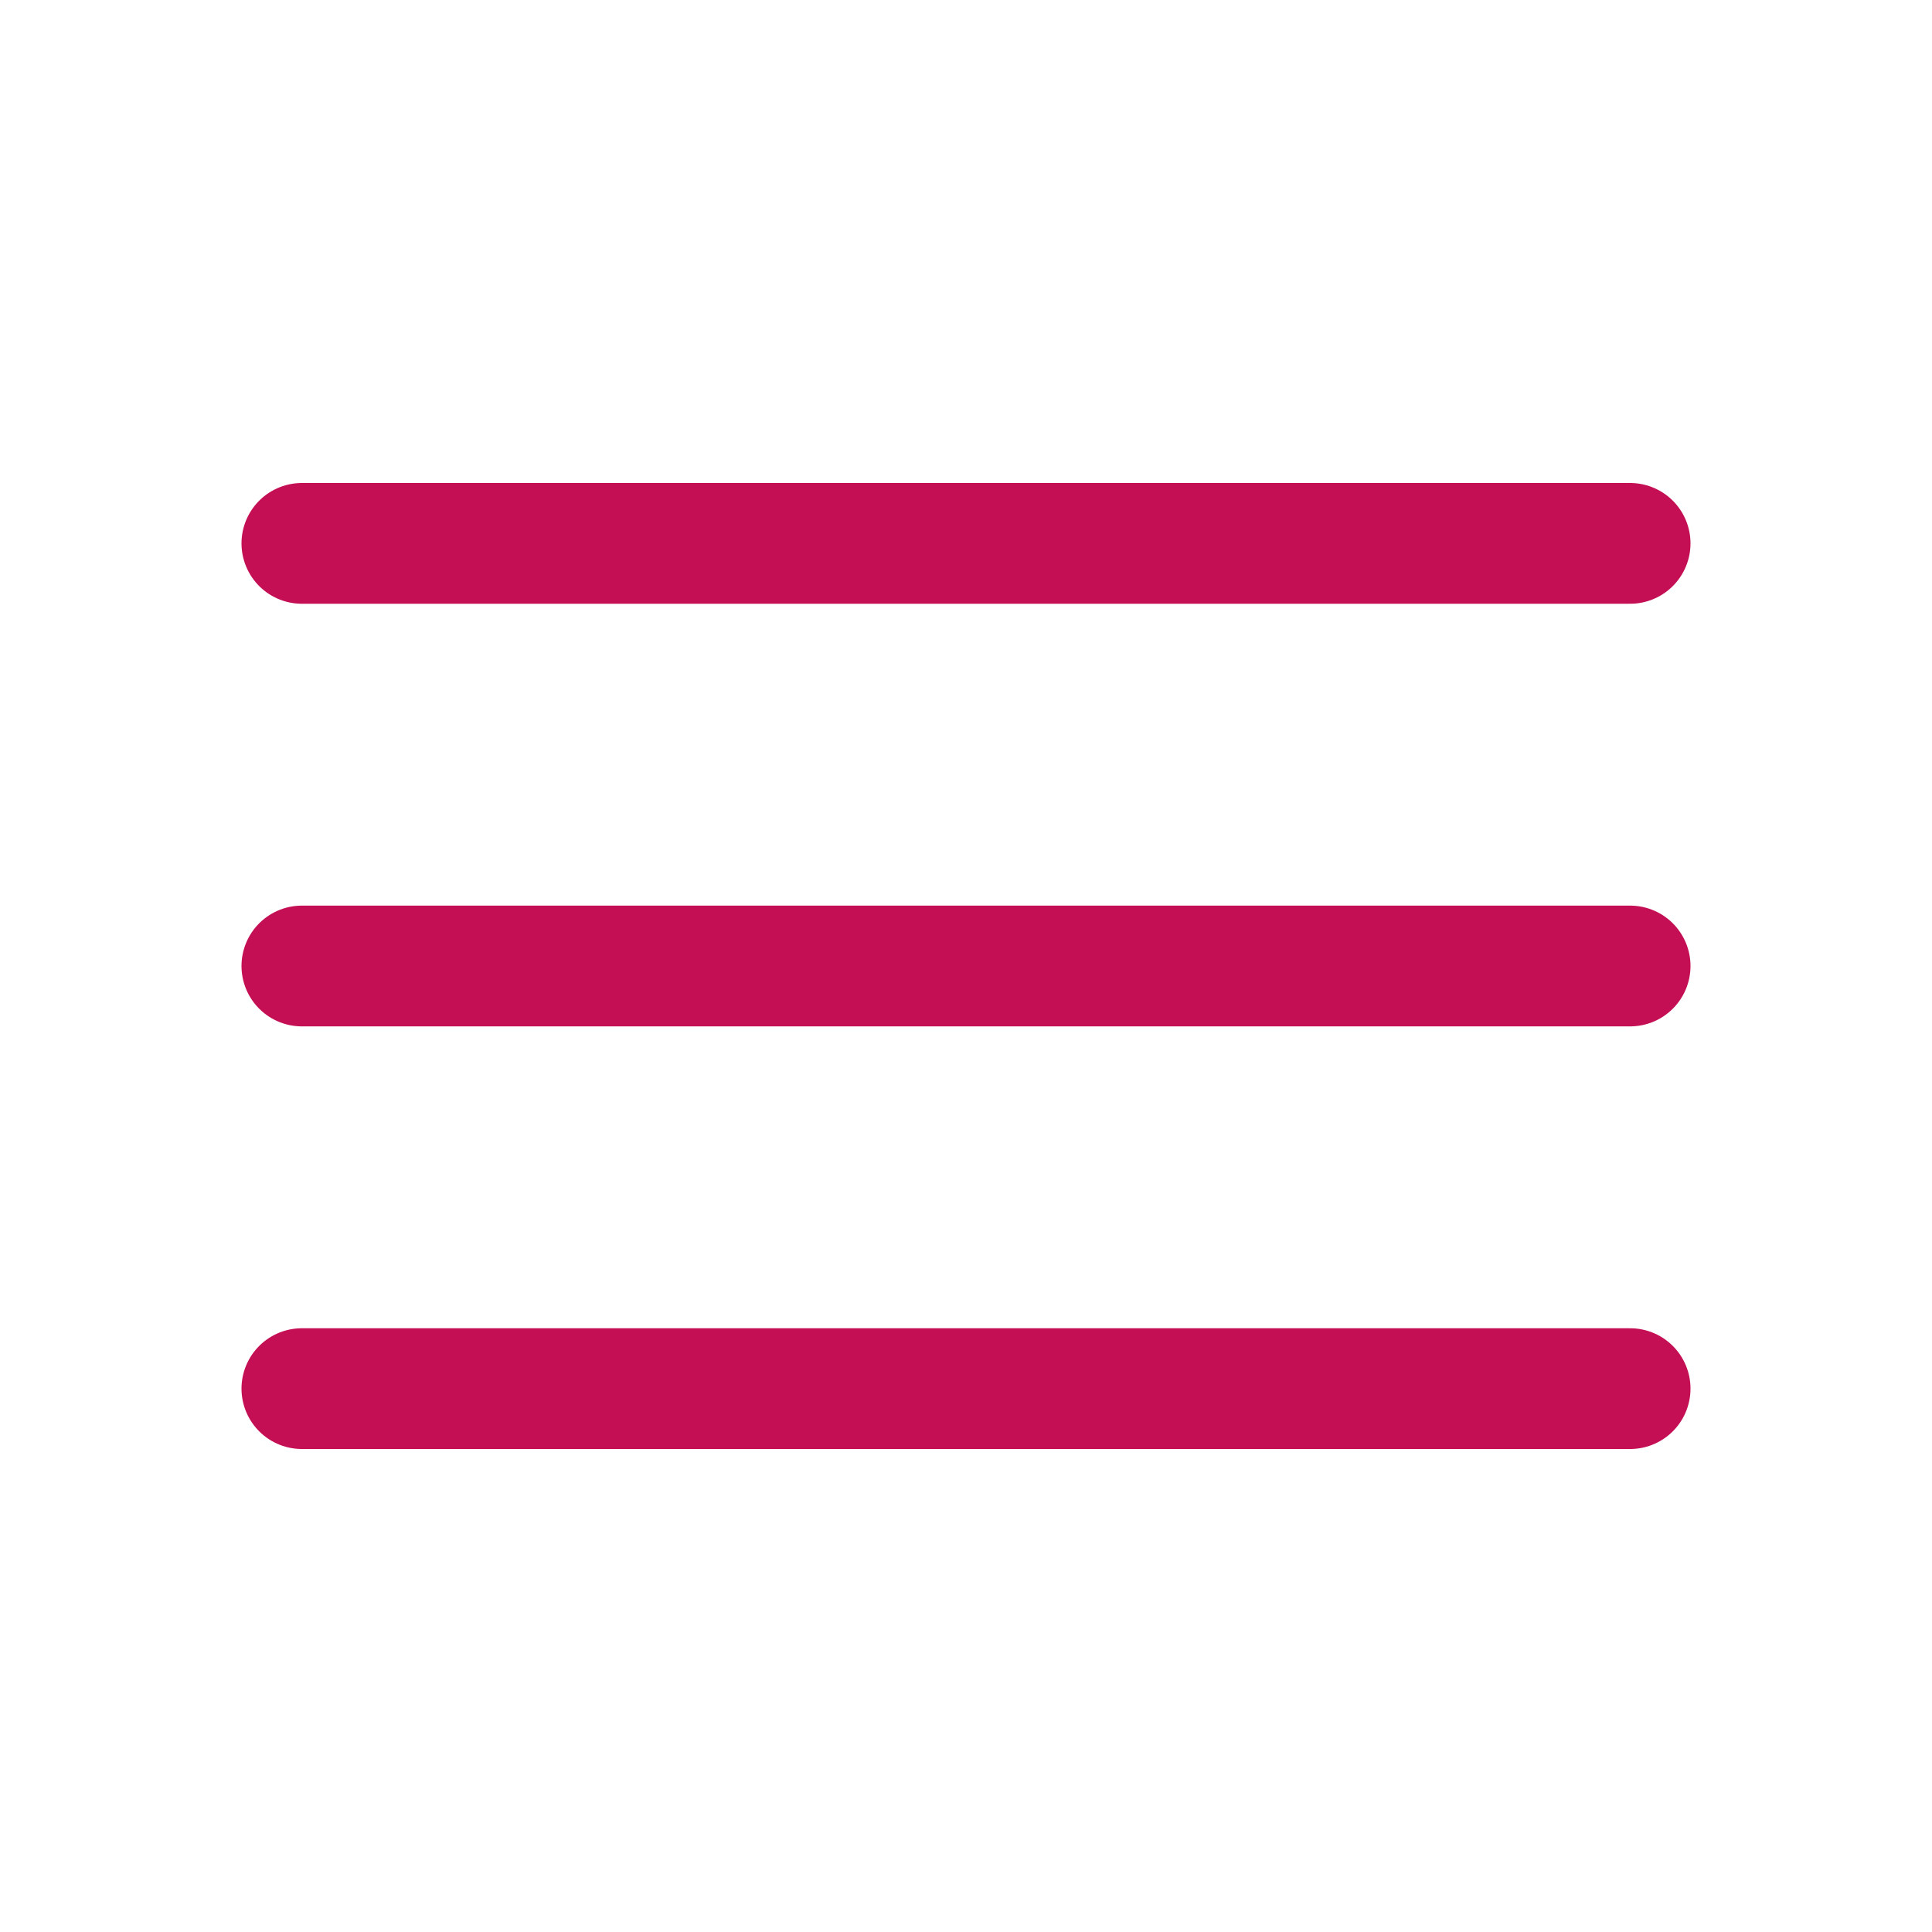
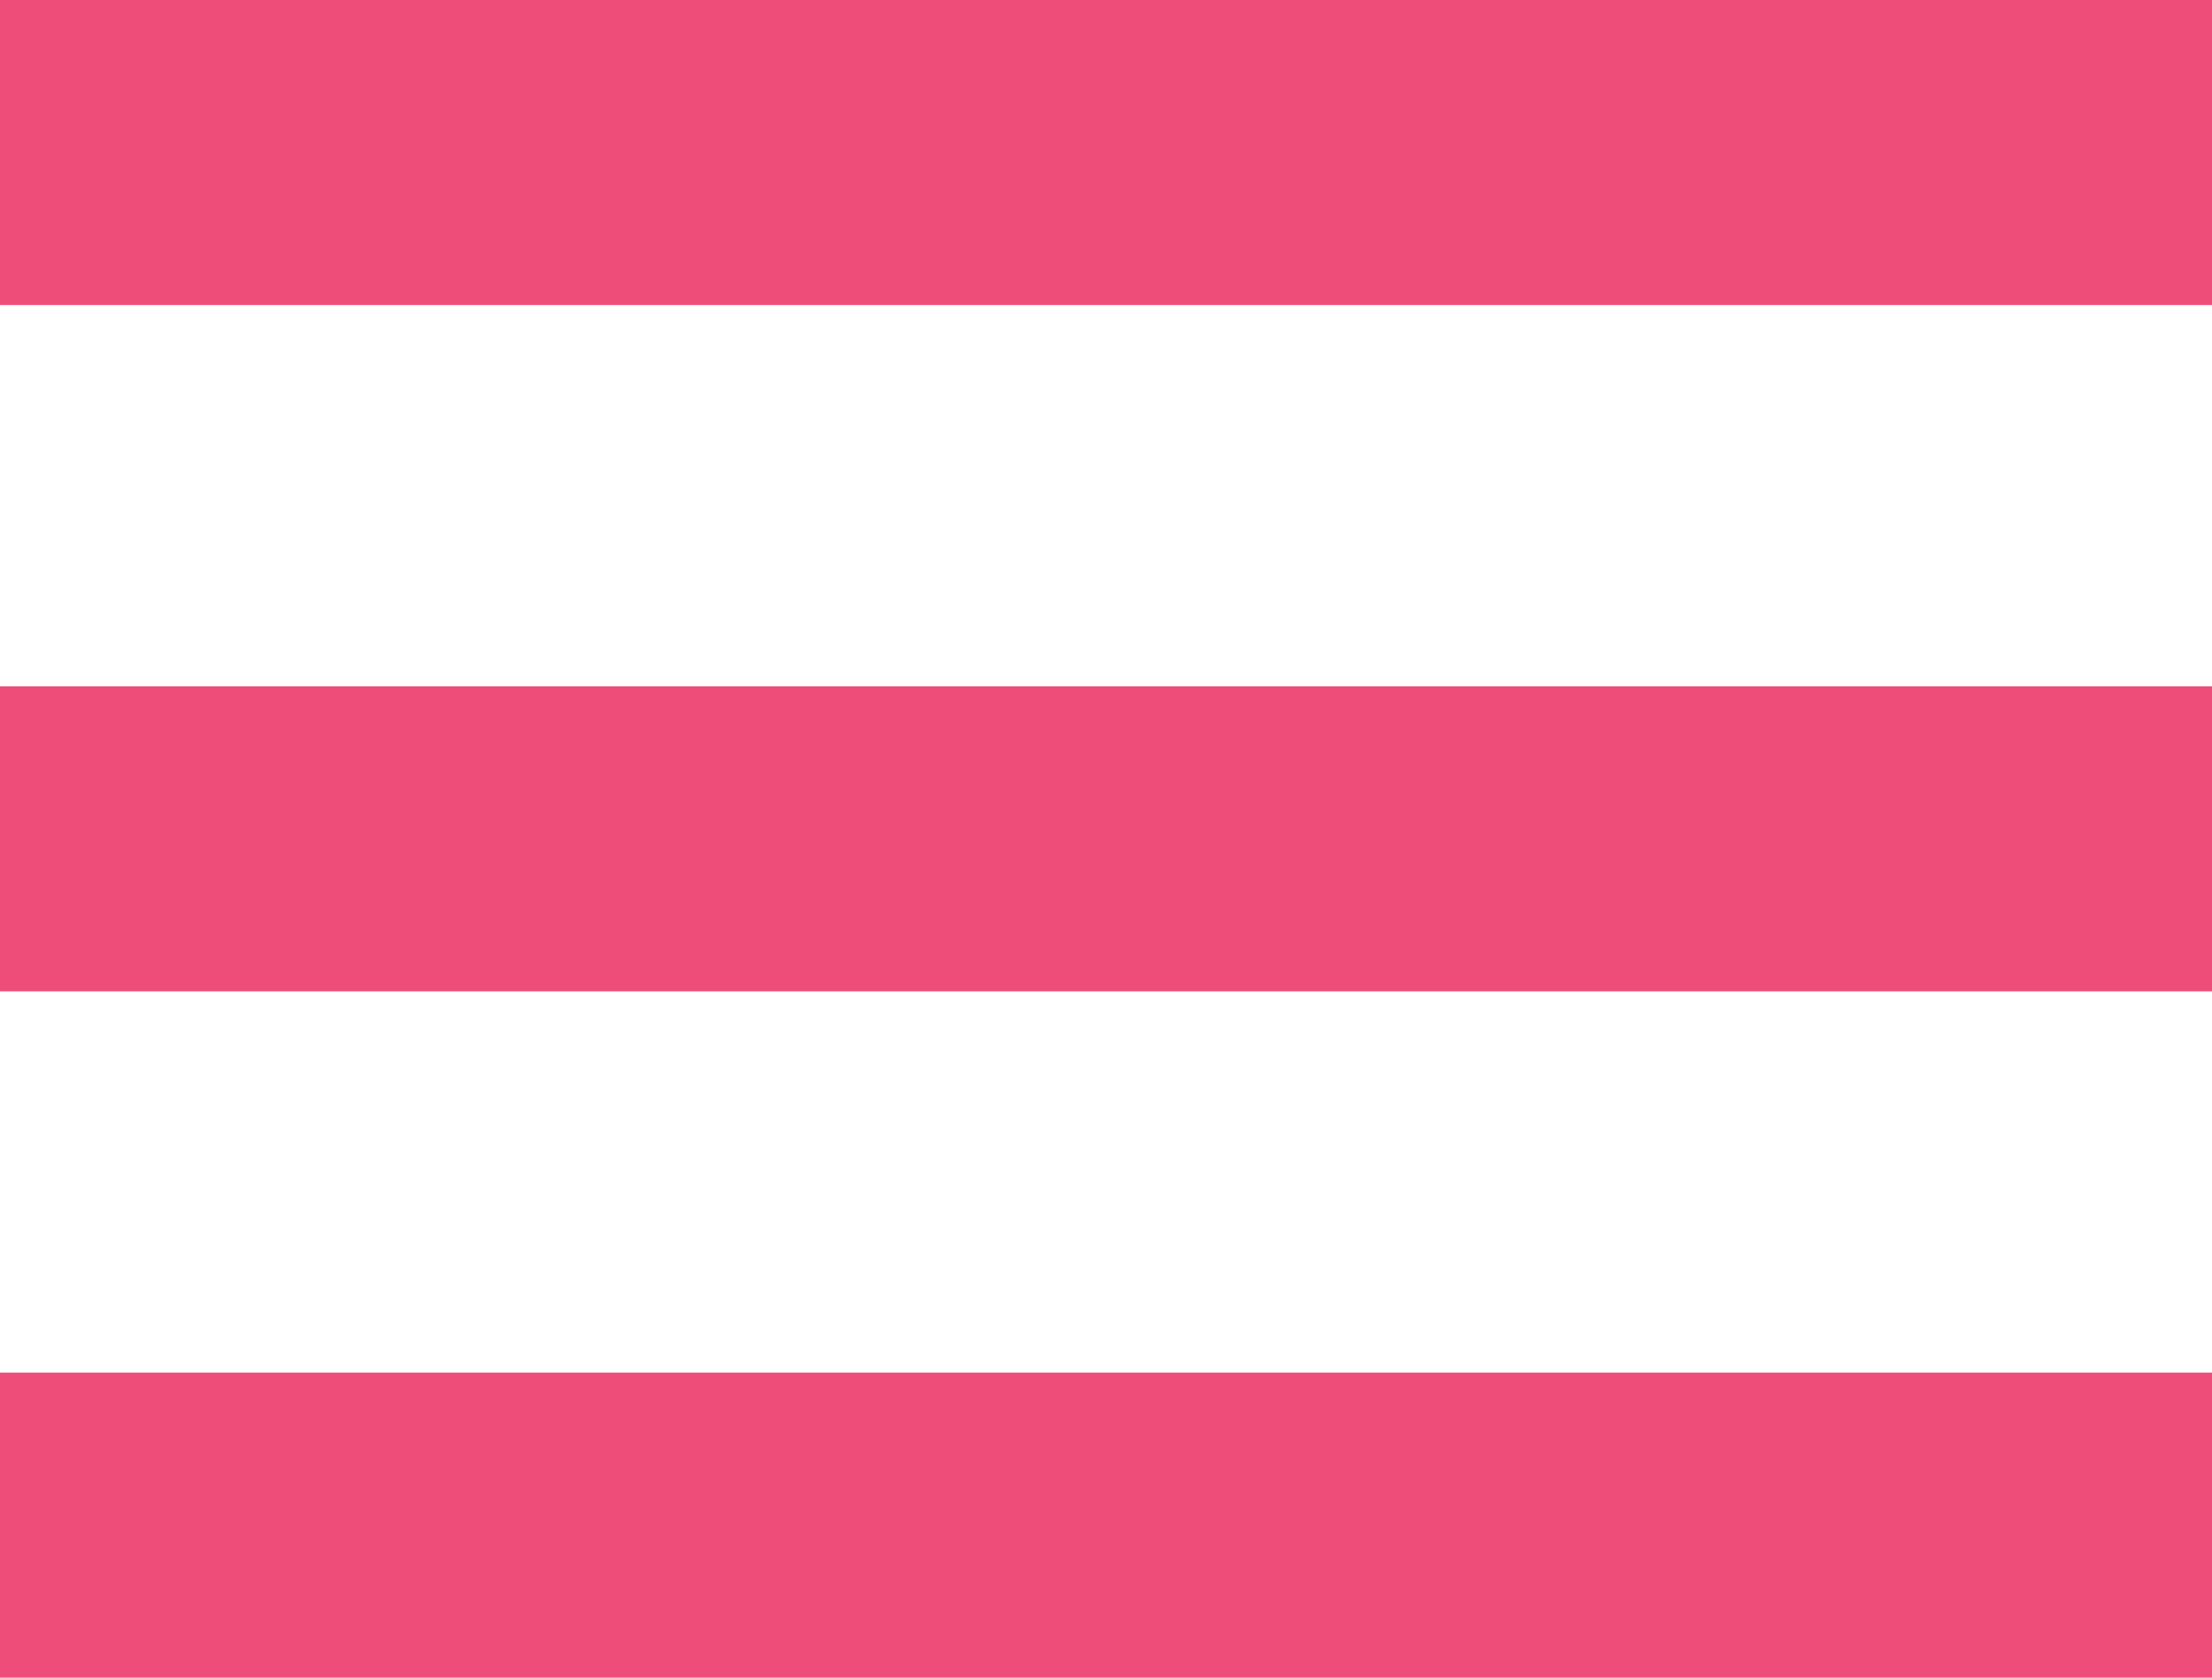
- <svg xmlns="http://www.w3.org/2000/svg" fill="rgb(196, 15, 85)" viewBox="0 0 24 24" stroke-width="1.5" stroke="rgb(196, 15, 85)">
-   <path stroke-linecap="round" stroke-linejoin="round" d="M3.75 6.75h16.5M3.75 12h16.5m-16.5 5.25h16.5" />
+ <svg xmlns="http://www.w3.org/2000/svg" width="29" height="22" id="screenshot-57b97fbf-c48f-805c-8003-398ee61872ff" viewBox="0 0 29 22" style="-webkit-print-color-adjust: exact;" fill="none" version="1.1">
+   <g id="shape-57b97fbf-c48f-805c-8003-398ee61872ff" rx="0" ry="0">
+     <g id="shape-12d97c6e-80d1-8092-8003-2e5d5da9da70">
+       <g class="fills" id="fills-12d97c6e-80d1-8092-8003-2e5d5da9da70">
+         <rect rx="0" ry="0" x="0" y="0" transform="matrix(1, 0, 0, 1, 0, 0)" width="29" height="4" style="fill: rgb(238, 77, 122); fill-opacity: 1;" />
+       </g>
+     </g>
+     <g id="shape-12d97c6e-80d1-8092-8003-2e5d470964d7">
+       <g class="fills" id="fills-12d97c6e-80d1-8092-8003-2e5d470964d7">
+         <rect rx="0" ry="0" x="0" y="18" transform="matrix(1, 0, 0, 1, 0, 0)" width="29" height="4" style="fill: rgb(238, 77, 122); fill-opacity: 1;" />
+       </g>
+     </g>
+     <g id="shape-12d97c6e-80d1-8092-8003-2e5d52e86f7f">
+       <g class="fills" id="fills-12d97c6e-80d1-8092-8003-2e5d52e86f7f">
+         <rect rx="0" ry="0" x="0" y="9" transform="matrix(1, 0, 0, 1, 0, 0)" width="29" height="4" style="fill: rgb(238, 77, 122); fill-opacity: 1;" />
+       </g>
+     </g>
+   </g>
</svg>
